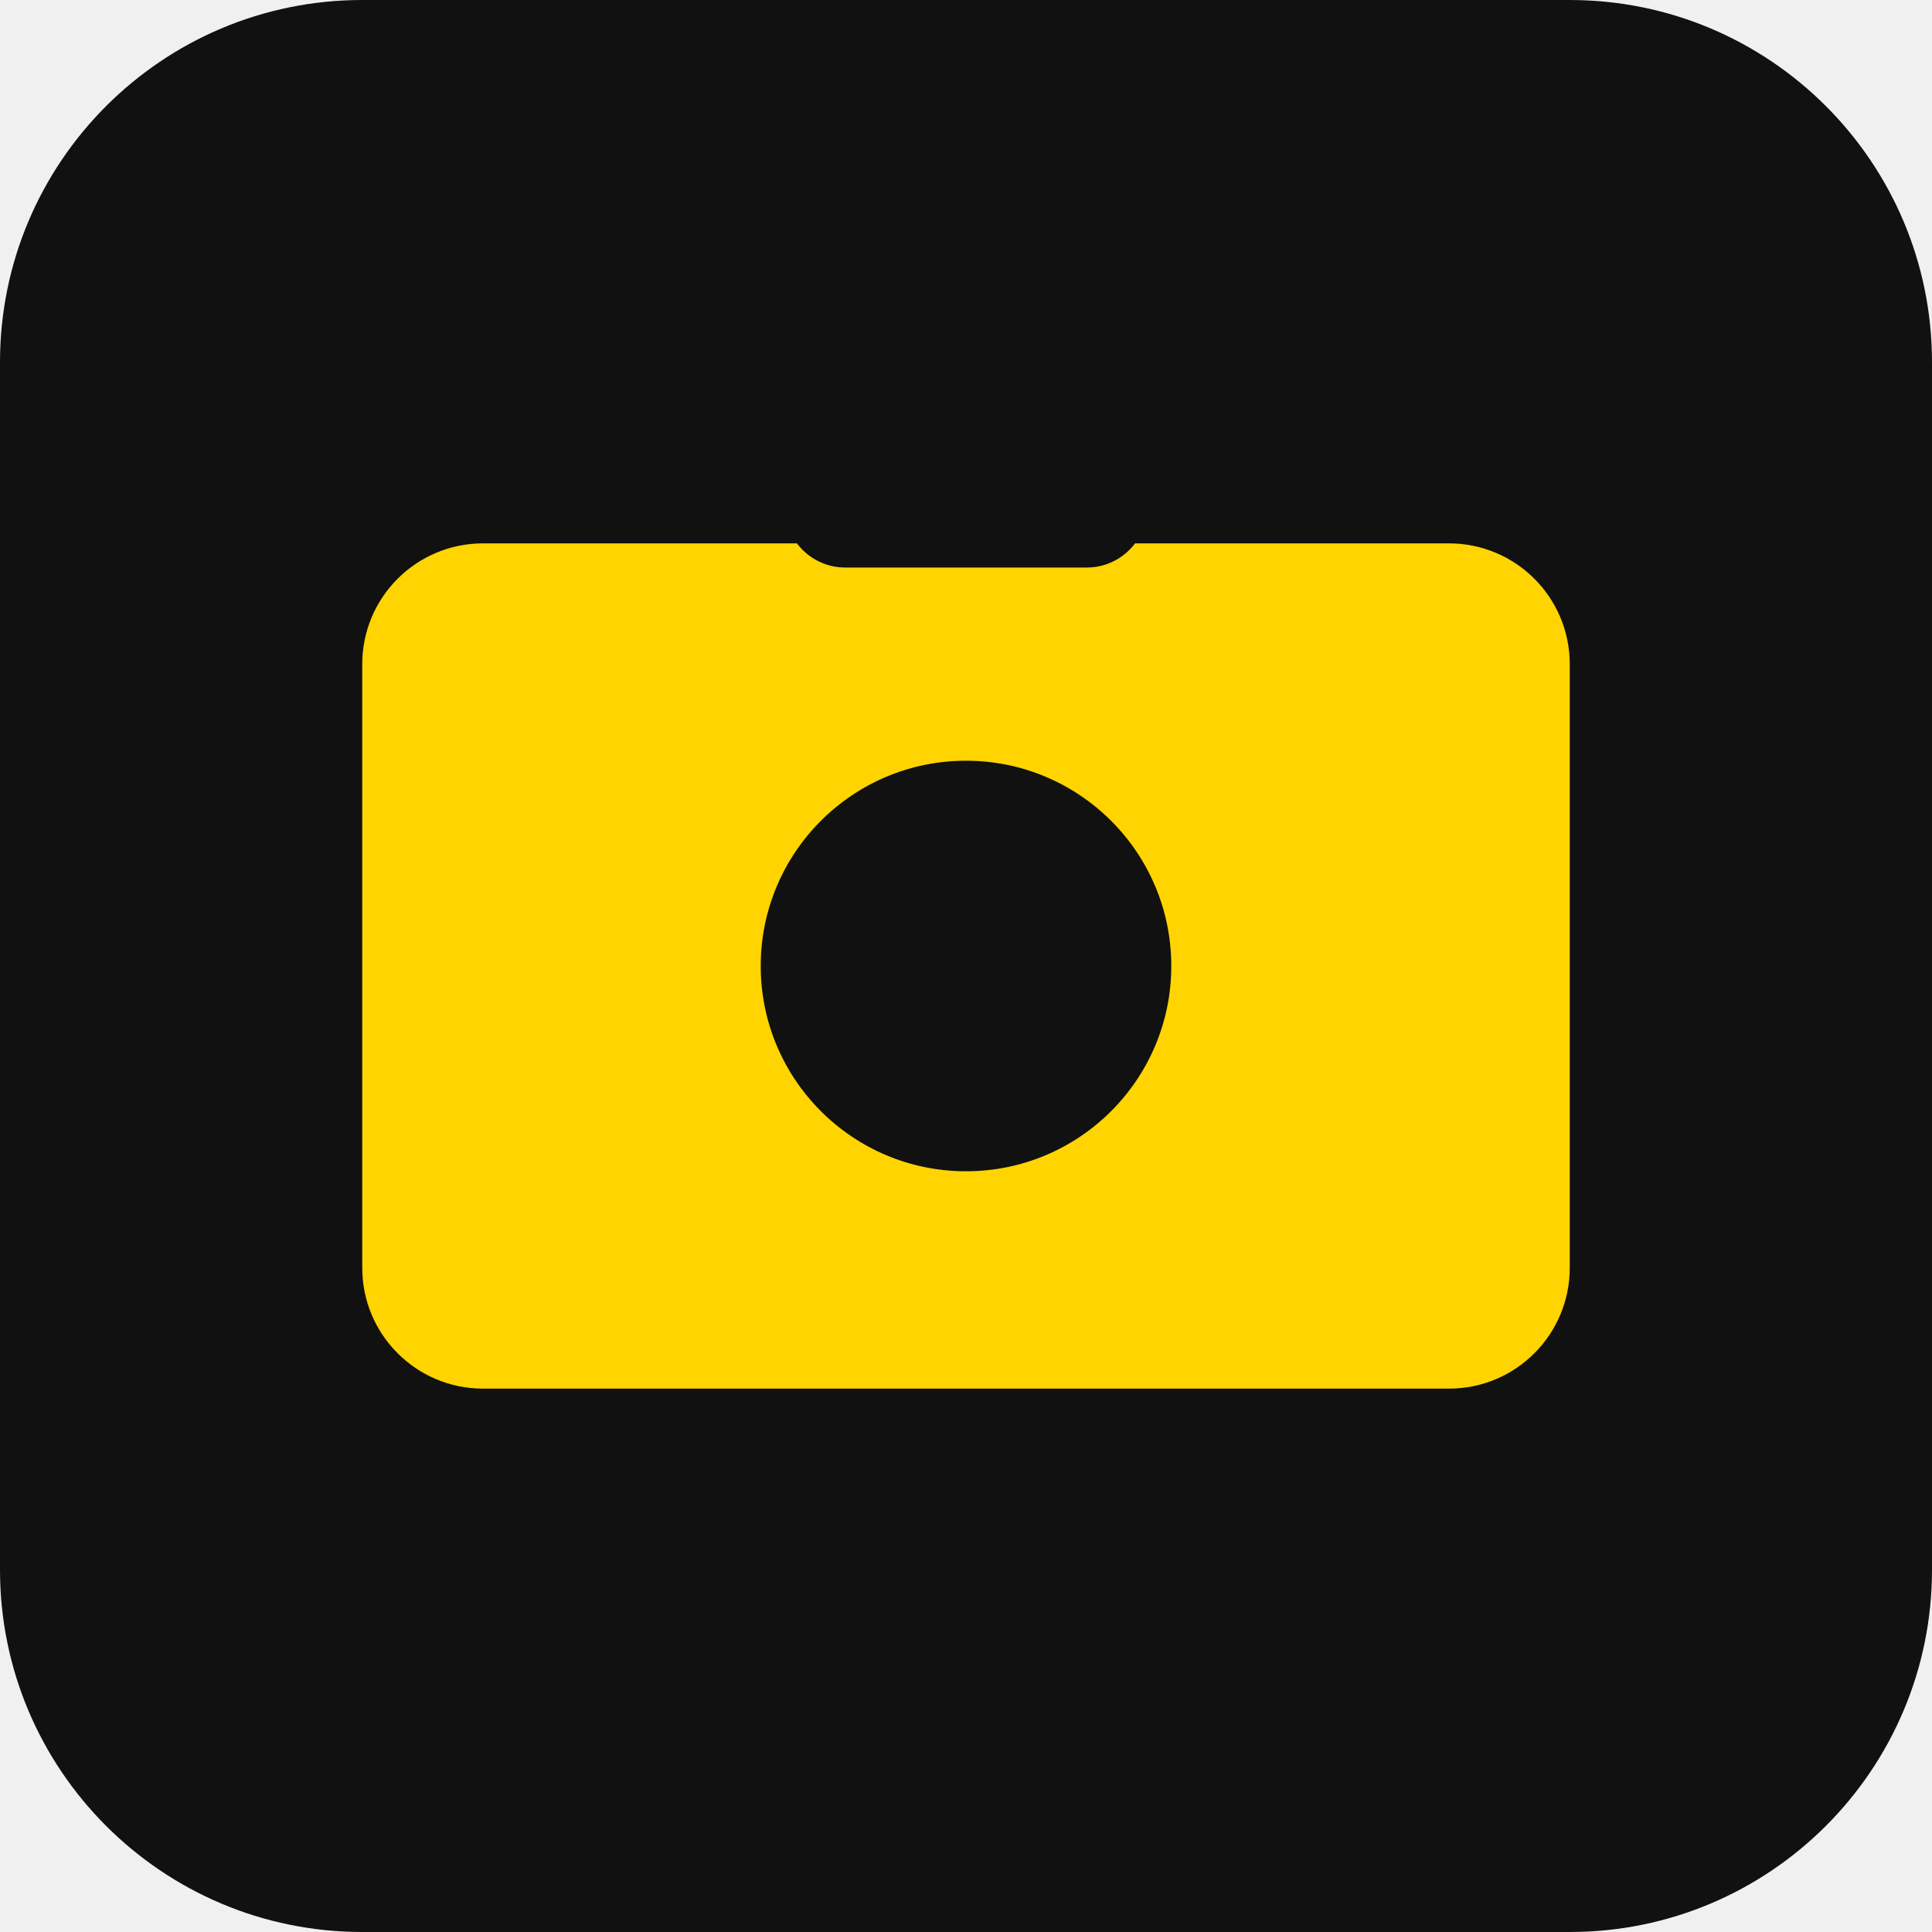
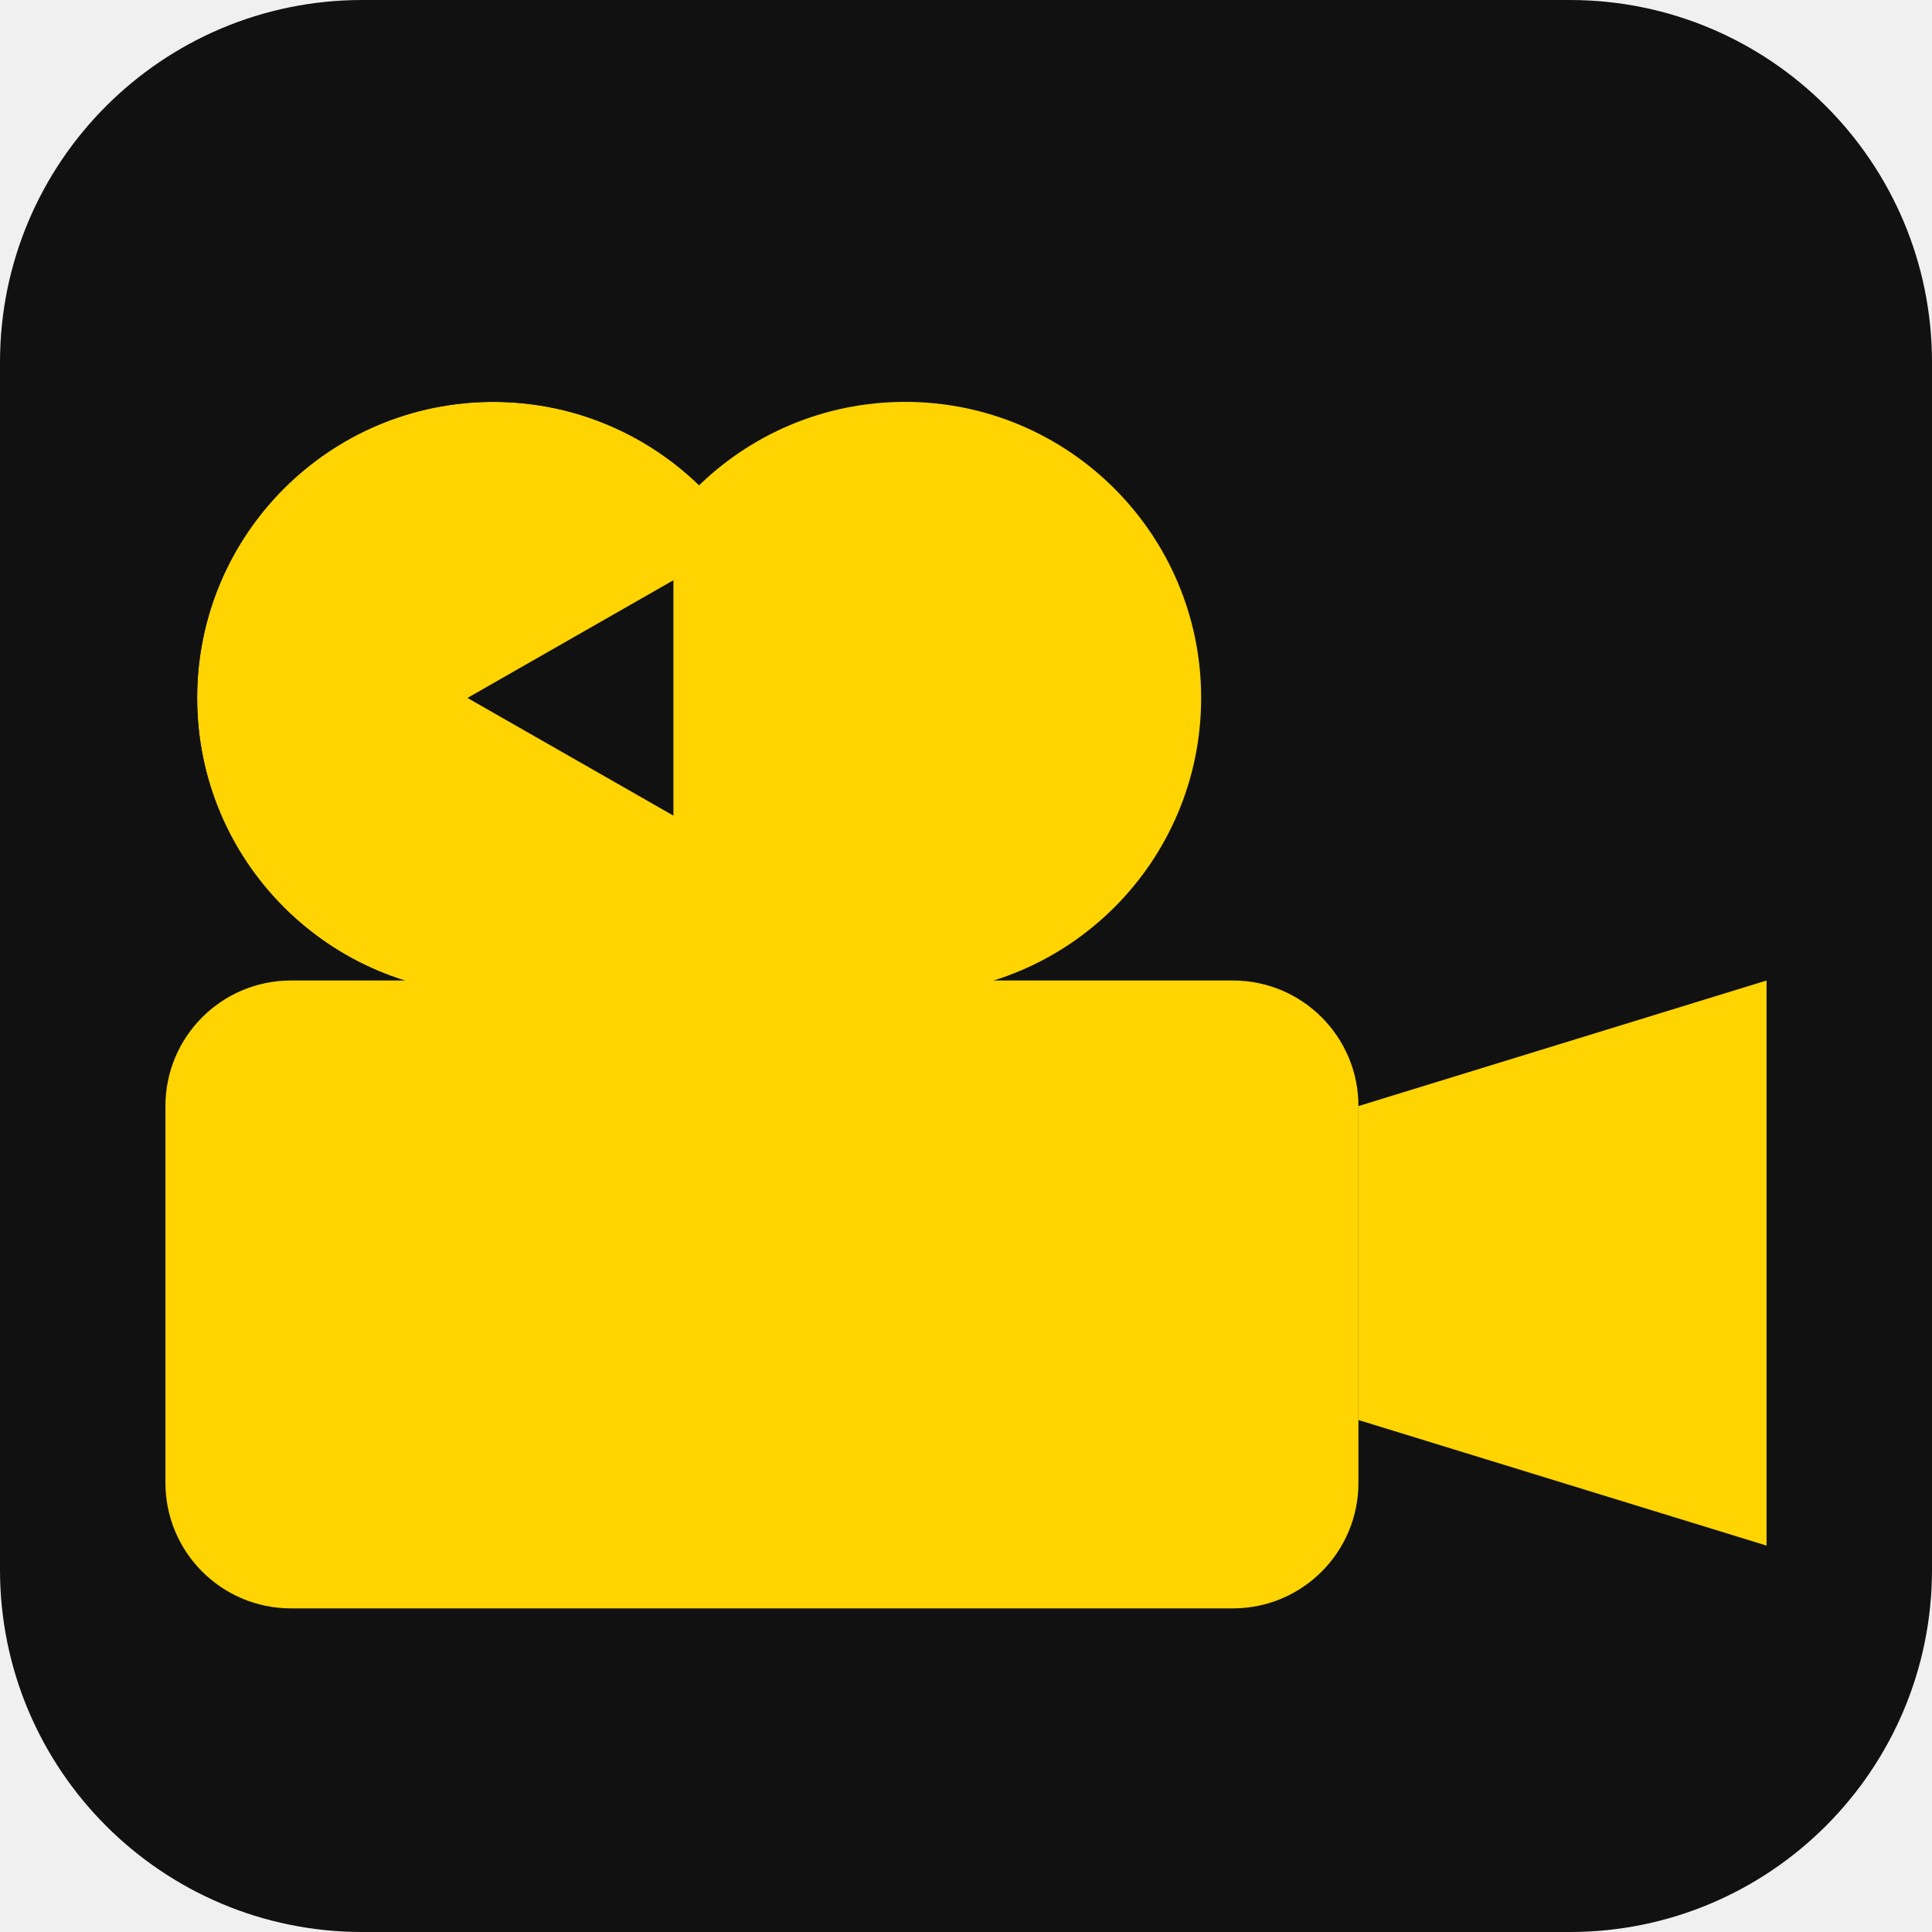
<svg xmlns="http://www.w3.org/2000/svg" viewBox="0 0 32 32">
+   <defs>
+     <mask id="fc">
+       <circle cx="18" cy="18" r="11.5" fill="#fff" />
+       <path d="M17 18 L31 10 L31 26 Z" fill="#000" />
+     </mask>
+     <mask id="fd">
+       <rect x="25" y="5" width="26" height="26" fill="#fff" />
+     </mask>
+   </defs>
  <rect width="32" height="32" rx="6" fill="#111111" />
-   <rect x="6" y="9" width="20" height="14" rx="2" fill="#ffd400" />
-   <circle cx="16" cy="16" r="3.4" fill="#111111" />
-   <rect x="13" y="6.2" width="6" height="3.2" rx="1" fill="#111111" />
+   <g transform="translate(16 16.5) scale(0.52) translate(-34.5 -28.5)">
+     <g transform="translate(26 19) scale(0.82) translate(-26 -18)">
+       <circle cx="18" cy="18" r="11.5" fill="#ffd400" mask="url(#fc)" />
+       <circle cx="34" cy="18" r="11.5" fill="#ffd400" mask="url(#fd)" />
+       <polygon points="26,25.5 17,30 35,30" fill="#ffd400" />
+     </g>
+     <rect x="9" y="28" width="38" height="20" rx="4" fill="#ffd400" />
+     <polygon points="47,32 60,28 60,46 47,42" fill="#ffd400" />
+   </g>
</svg>
